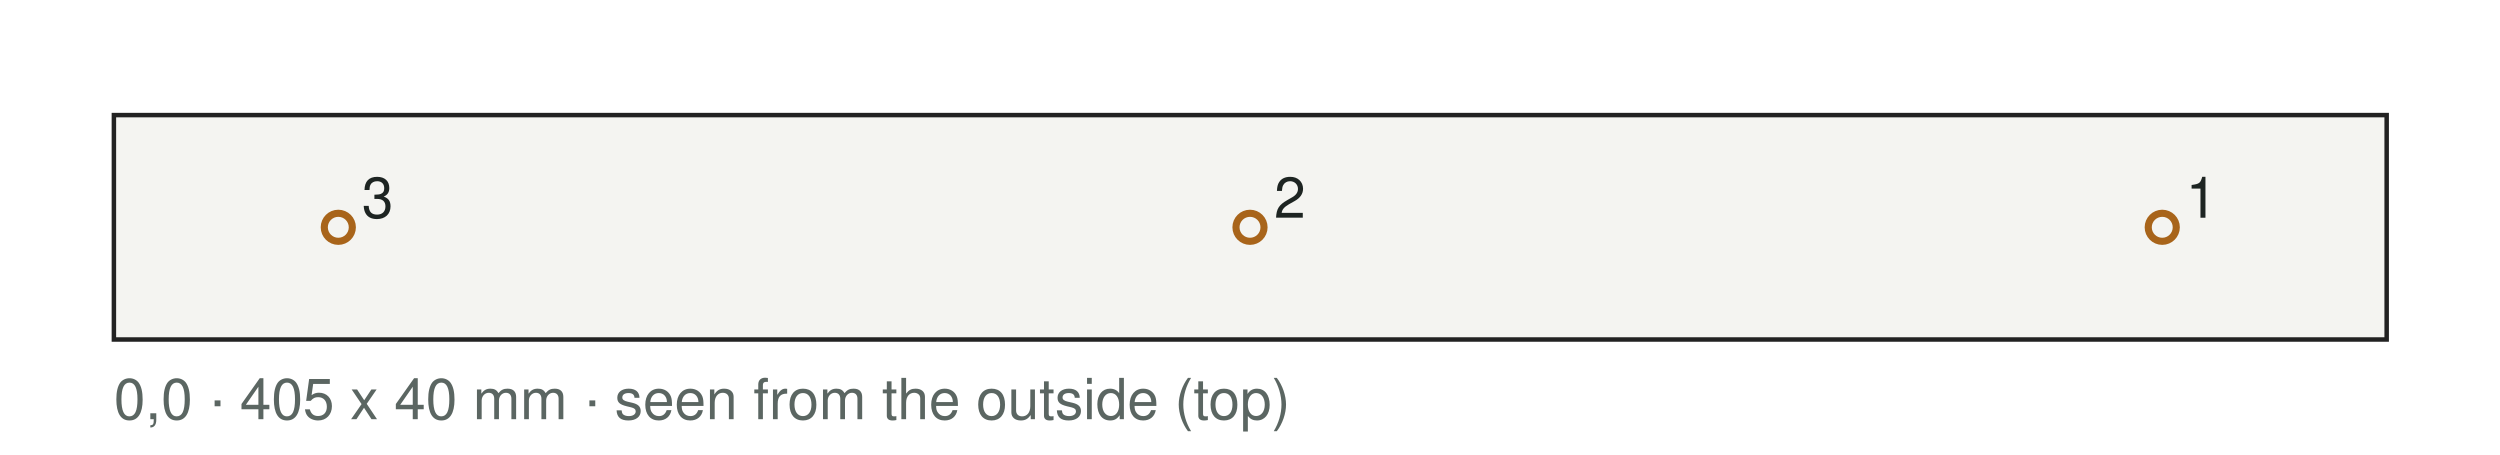
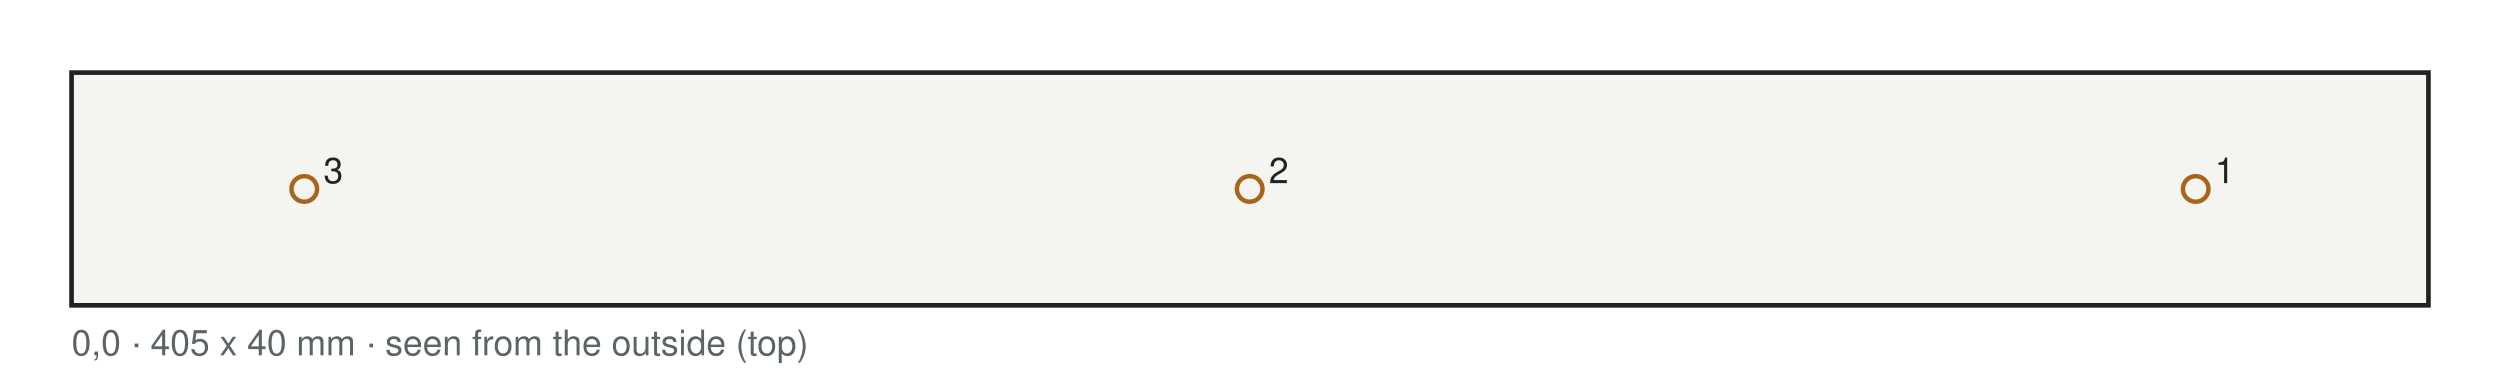
- <svg xmlns="http://www.w3.org/2000/svg" viewBox="-20.3 -20.3 445.6 80.5" width="446mm" height="81mm" font-family="Helvetica, Arial, sans-serif">
+ <svg xmlns="http://www.w3.org/2000/svg" viewBox="-12.3 -12.3 429.7 64.6" width="430mm" height="65mm" font-family="Helvetica, Arial, sans-serif">
  <polygon points="405.1,40.0 0.0,40.0 0.0,0.0 405.1,0.0" fill="#f4f4f1" stroke="#222" stroke-width="0.8" />
-   <circle cx="365.1" cy="20.0" r="2.5" fill="none" stroke="#a8641a" stroke-width="1.27" />
-   <text x="369.3" y="18.3" font-size="10.1" fill="#1d2422">1</text>
-   <circle cx="202.5" cy="20.0" r="2.5" fill="none" stroke="#a8641a" stroke-width="1.27" />
-   <text x="206.8" y="18.3" font-size="10.1" fill="#1d2422">2</text>
-   <circle cx="40.0" cy="20.0" r="2.5" fill="none" stroke="#a8641a" stroke-width="1.27" />
-   <text x="44.2" y="18.3" font-size="10.1" fill="#1d2422">3</text>
-   <text x="0" y="54.2" font-size="10.1" fill="#5b6662">0,0 · 405 x 40 mm · seen from the outside (top)</text>
+   <circle cx="365.1" cy="20.0" r="2.2" fill="none" stroke="#a8641a" stroke-width="0.77" />
+   <text x="368.4" y="19.0" font-size="6.1" fill="#1d2422">1</text>
+   <circle cx="202.5" cy="20.0" r="2.2" fill="none" stroke="#a8641a" stroke-width="0.77" />
+   <text x="205.8" y="19.0" font-size="6.1" fill="#1d2422">2</text>
+   <circle cx="40.0" cy="20.0" r="2.2" fill="none" stroke="#a8641a" stroke-width="0.77" />
+   <text x="43.3" y="19.0" font-size="6.1" fill="#1d2422">3</text>
+   <text x="0" y="48.6" font-size="6.1" fill="#5b6662">0,0 · 405 x 40 mm · seen from the outside (top)</text>
</svg>
